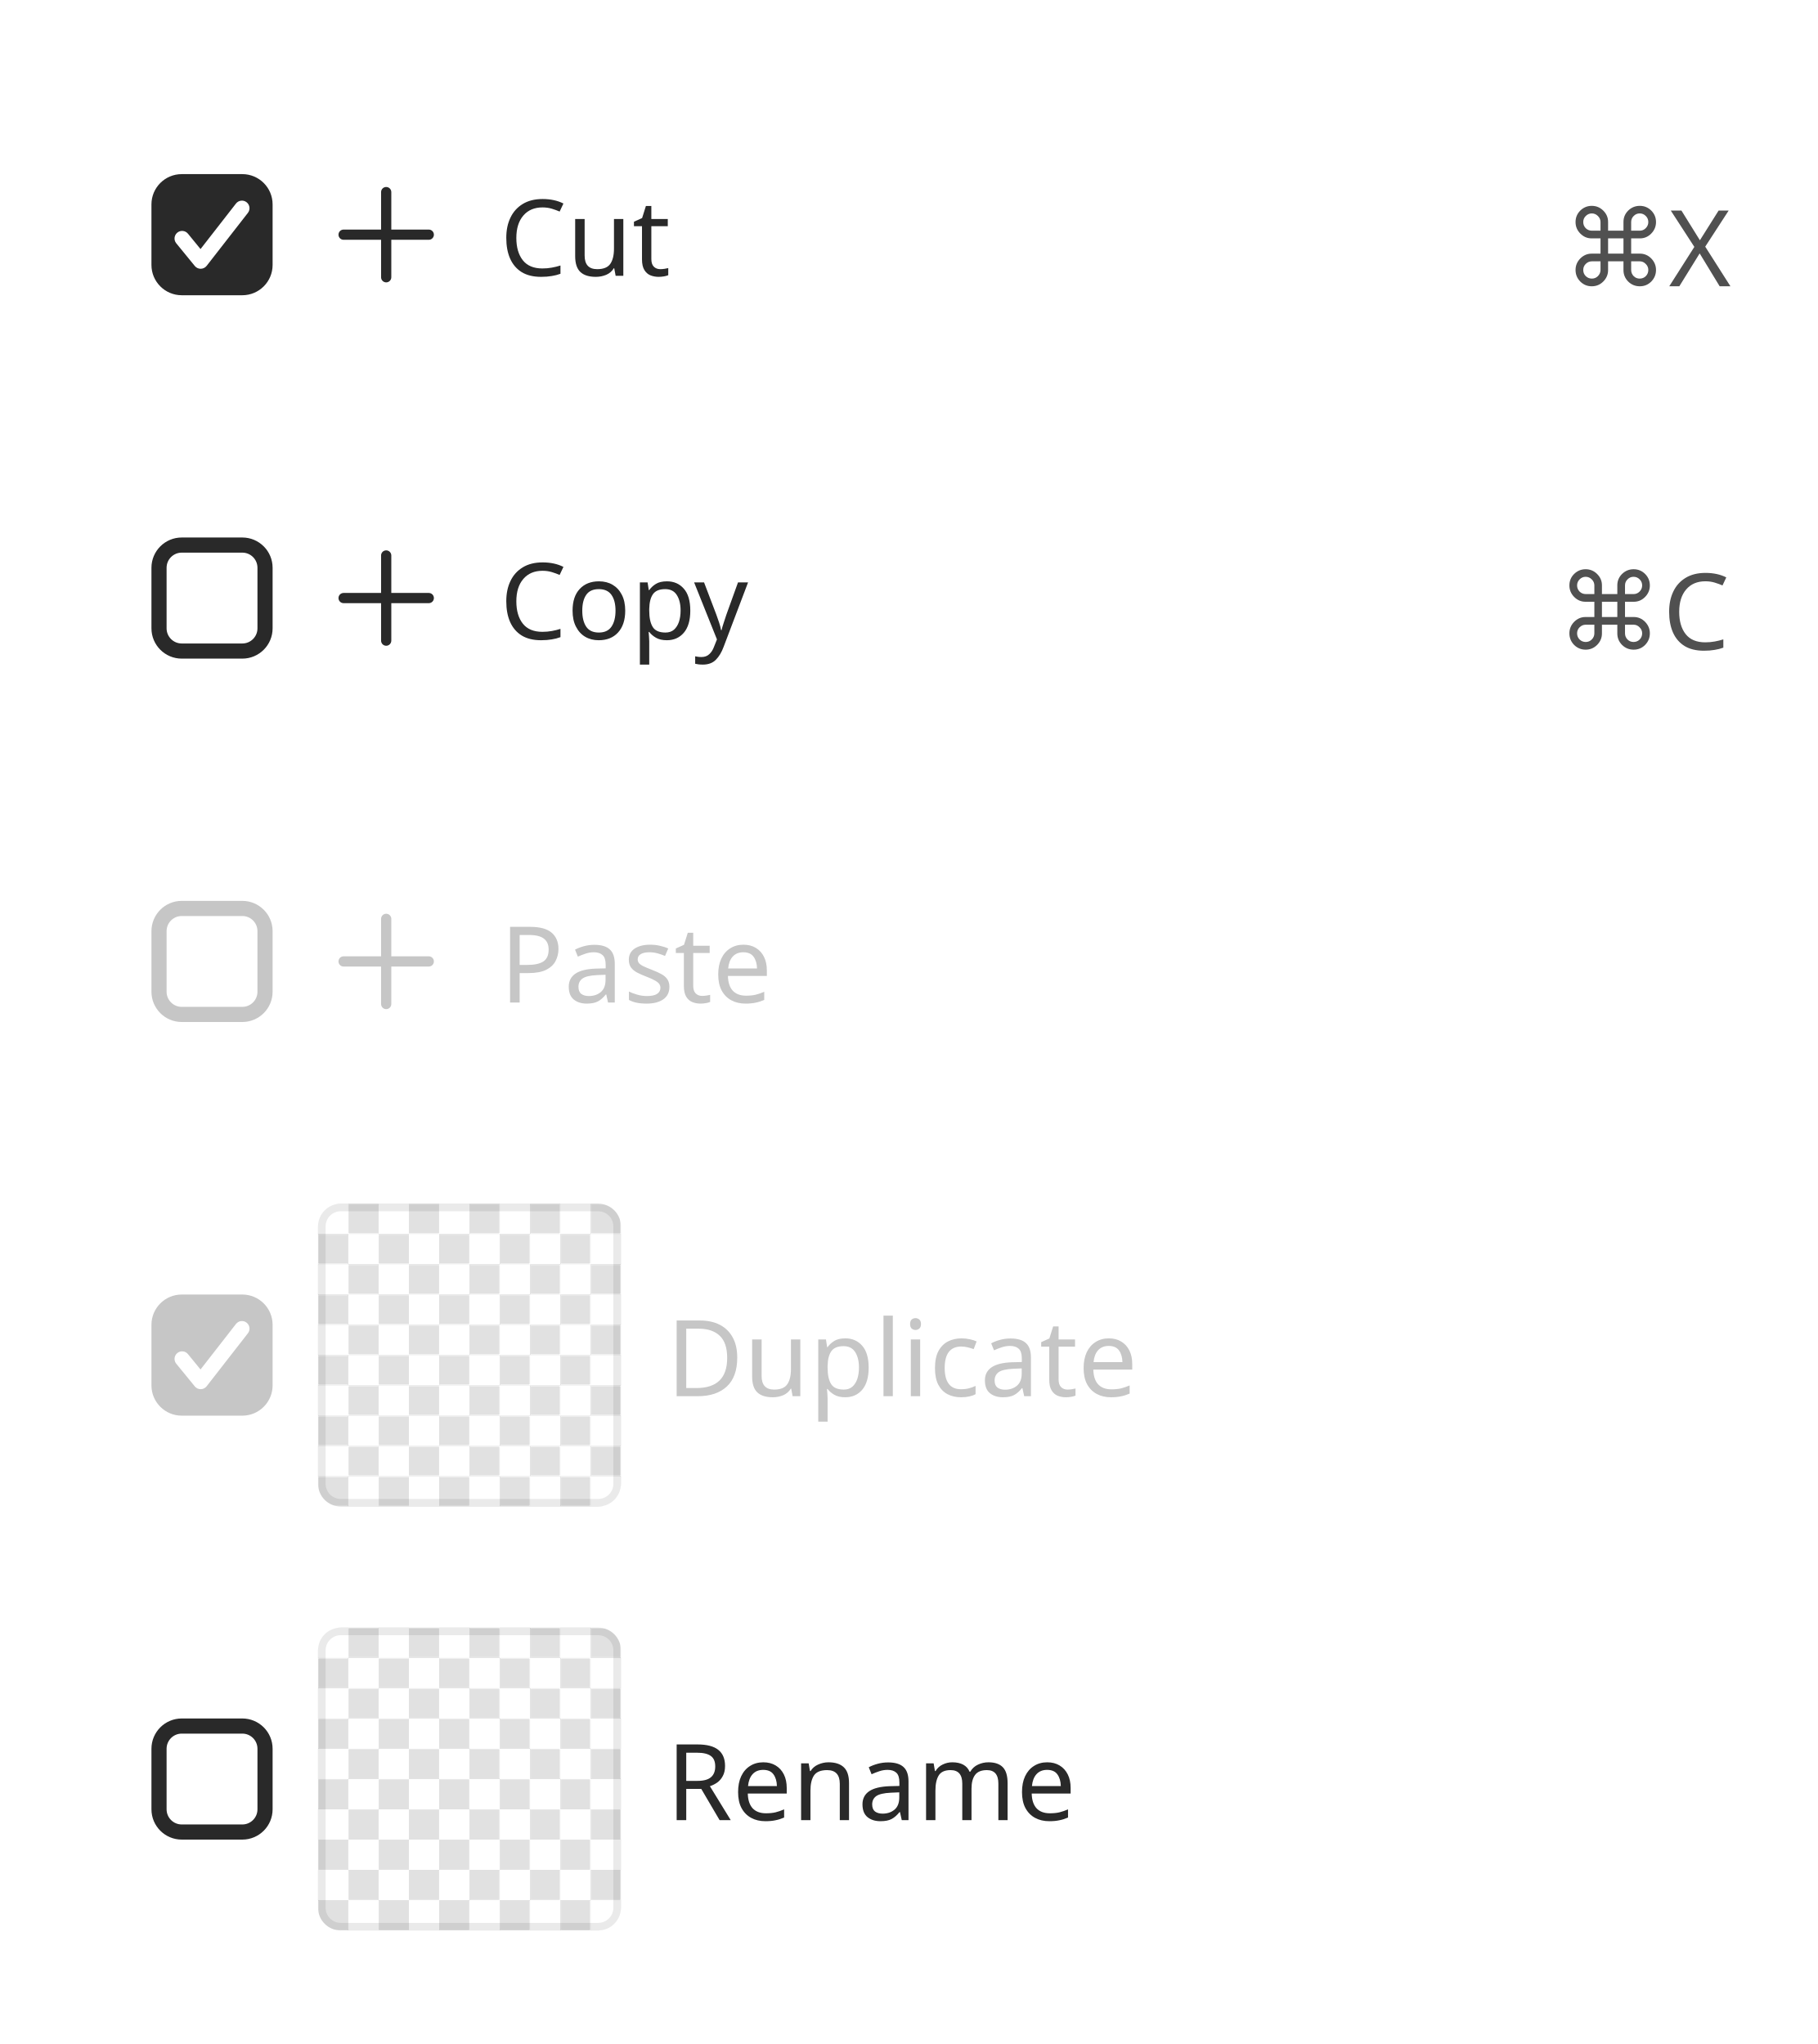
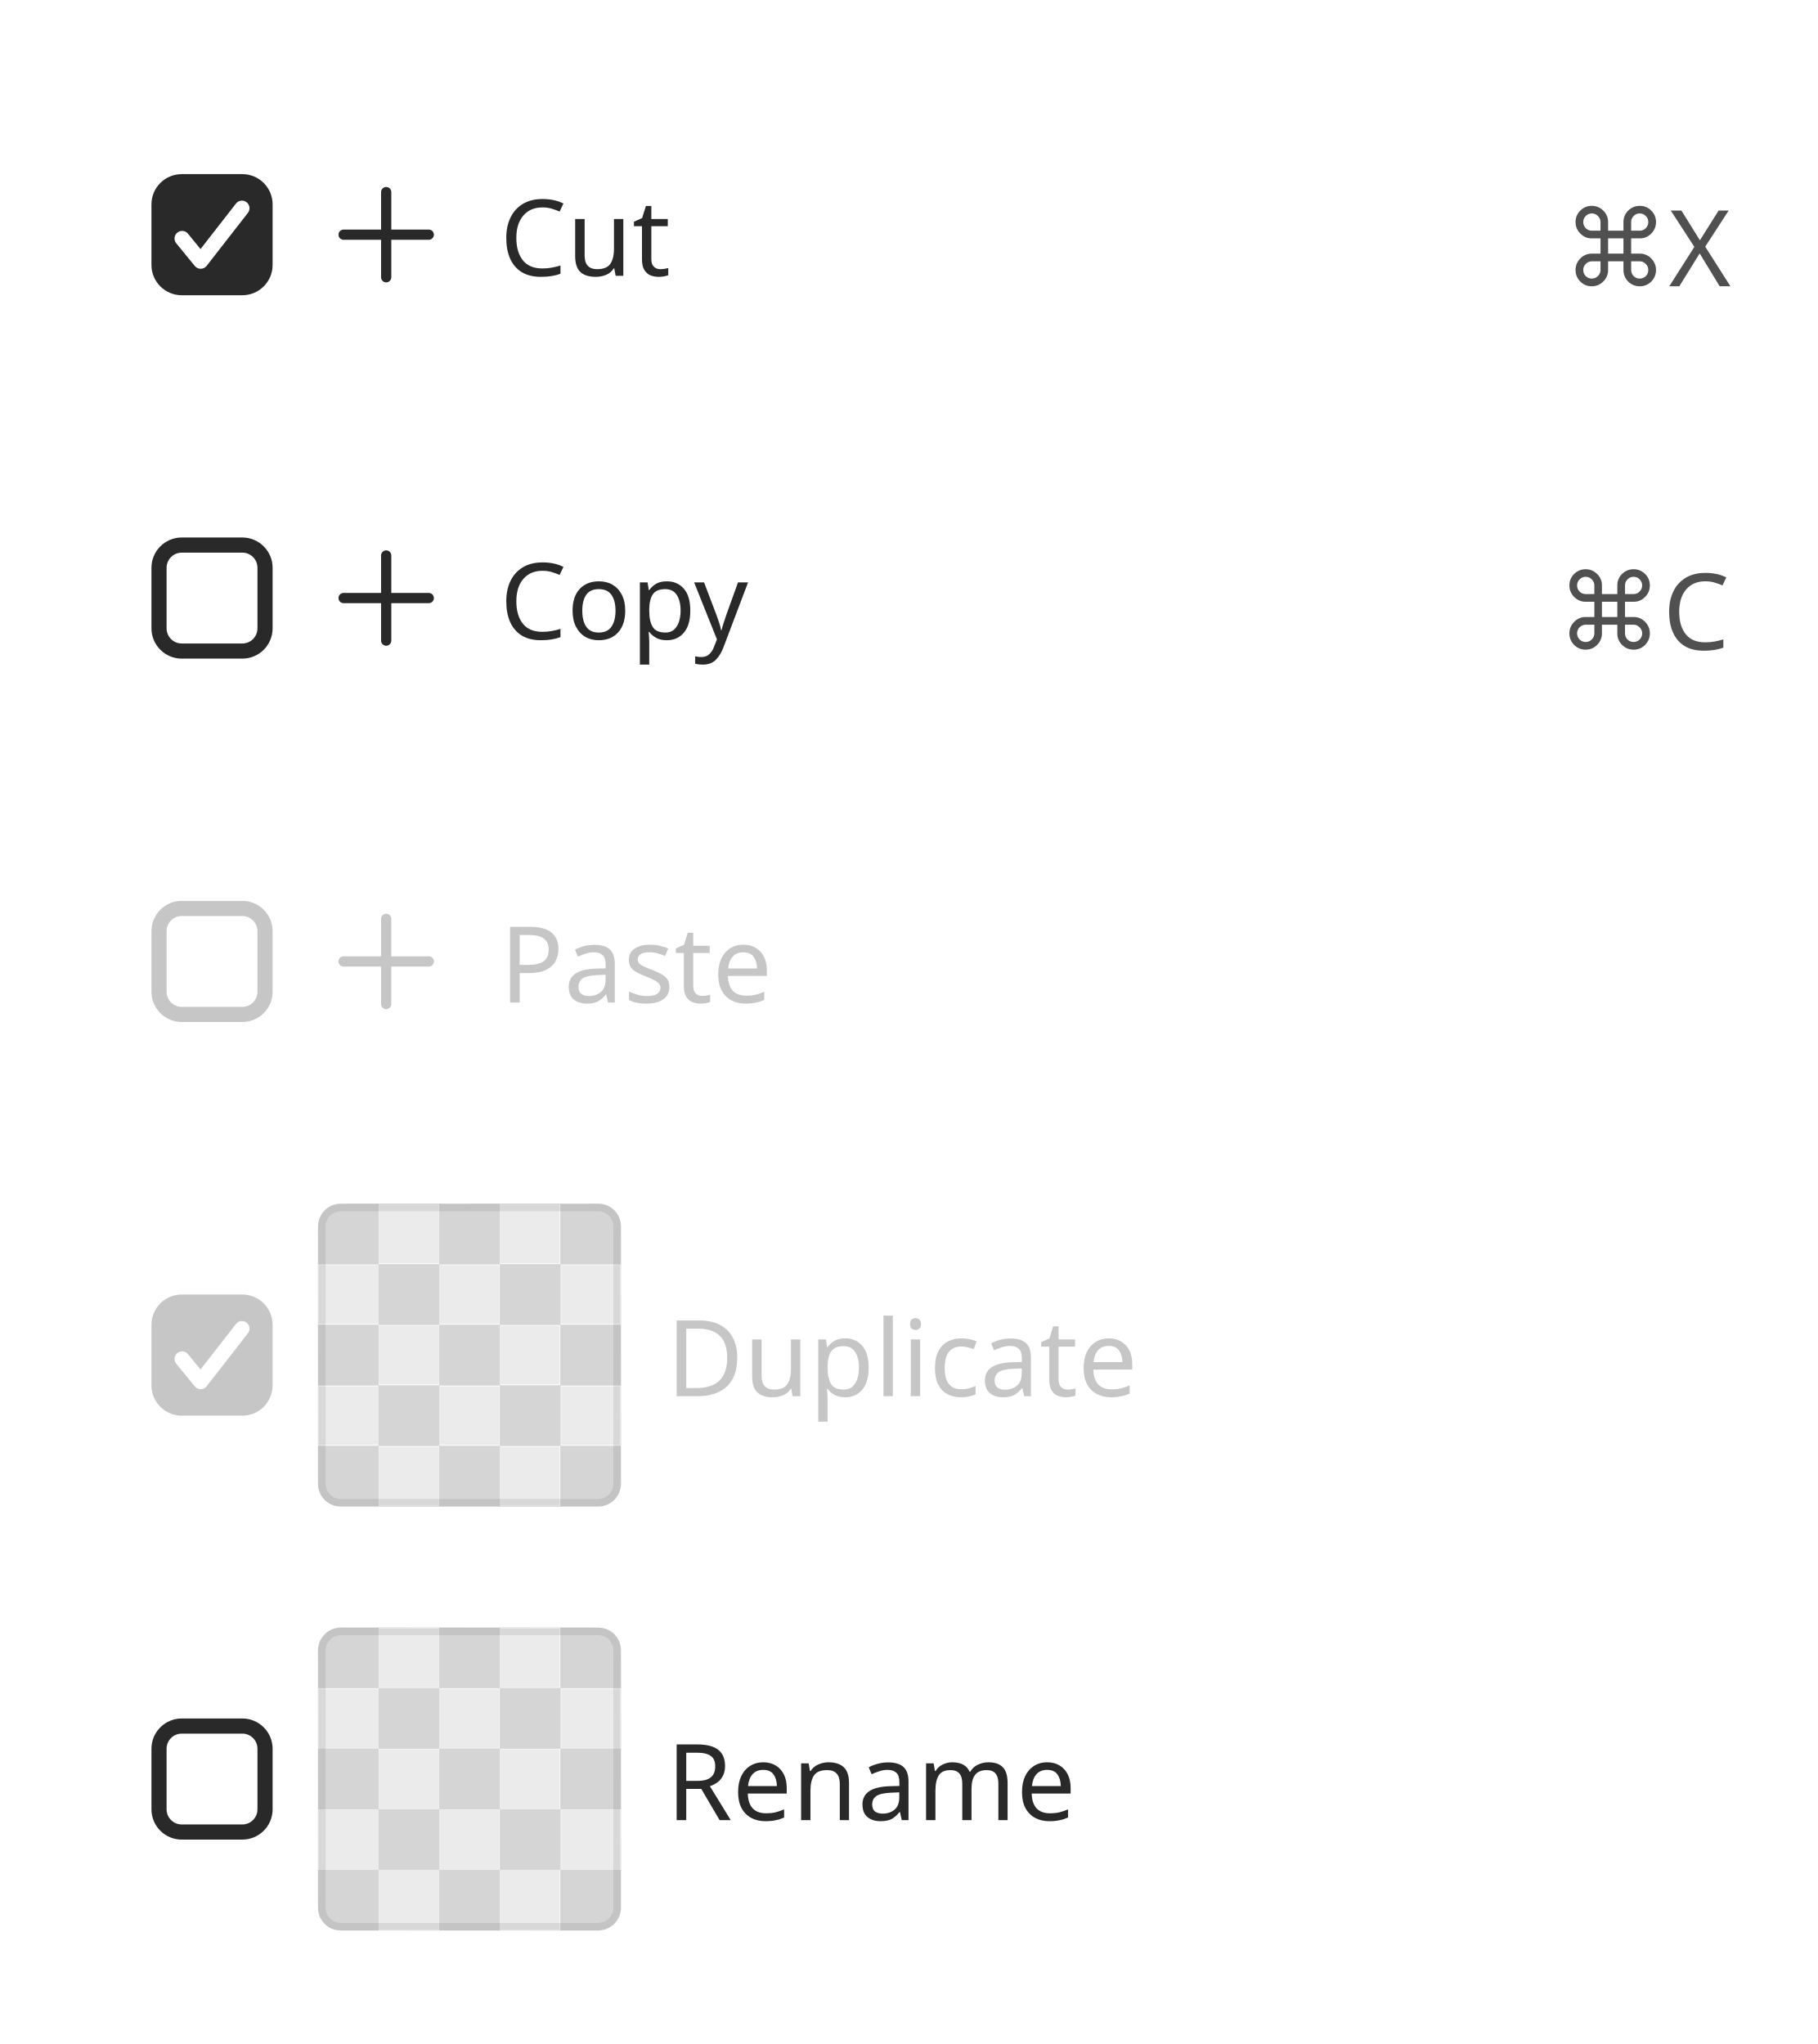
<svg xmlns="http://www.w3.org/2000/svg" width="240" height="270" viewBox="0 0 240 270">
  <rect data-part="container" data-tokens="gap=spacing-50" x="8" y="8" width="224" height="254" rx="0" fill="none" />
  <rect data-part="menu-item-1" data-tokens="height=base-height-medium;paddingInlineStart=base-padding-horizontal-medium;paddingInlineEnd=base-padding-horizontal-medium;paddingBlockStart=base-padding-vertical-medium;paddingBlockEnd=base-padding-vertical-medium;gap=base-gap-medium;cornerRadius=corner-radius-500" x="8" y="8" width="224" height="46" rx="8" fill="none" />
  <g data-part="menu-item-1.icon" data-tokens="color=neutral-content-color-default;width=workflow-icon-medium;height=workflow-icon-medium">
    <rect x="42" y="22" width="18" height="18" fill="none" />
    <g transform="translate(42 22) scale(0.9)">
      <path d="m16.25,9.25h-5.5V3.75c0-.414-.336-.75-.75-.75s-.75.336-.75.75v5.5H3.75c-.414,0-.75.336-.75.75s.336.75.75.75h5.5v5.5c0,.414.336.75.75.75s.75-.336.75-.75v-5.5h5.5c.414,0,.75-.336.75-.75s-.336-.75-.75-.75Z" fill="rgb(41, 41, 41)" />
    </g>
  </g>
  <text data-part="menu-item-1.label" data-tokens="color=neutral-content-color-default;fontSize=font-size-100;fontWeight=medium-font-weight;fontFamily=default-font-family;lineHeight=line-height-100" x="66" y="31" font-family="'Adobe Clean Spectrum VF', 'Adobe Clean Spectrum VF', adobe-clean-spectrum-vf, 'Adobe Clean', 'Source Sans 3', sans-serif" font-size="14" font-weight="500" dominant-baseline="central" fill="rgb(41, 41, 41)">Cut</text>
  <text data-part="menu-item-1.value" data-tokens="color=neutral-subdued-content-color-default;fontSize=font-size-100;fontWeight=regular-font-weight;fontFamily=default-font-family" x="206.378" y="31" font-family="'Adobe Clean Spectrum VF', 'Adobe Clean Spectrum VF', adobe-clean-spectrum-vf, 'Adobe Clean', 'Source Sans 3', sans-serif" font-size="14" font-weight="400" dominant-baseline="central" fill="rgb(80, 80, 80)">⌘X</text>
  <rect data-part="menu-item-1.checkbox" data-tokens="height=base-height-medium;gap=base-gap-medium" x="20" y="15" width="16" height="32" rx="0" fill="none" />
  <rect data-part="menu-item-1.checkbox.box" data-tokens="width=control-size-medium;height=control-size-medium;cornerRadius=corner-radius-small-size-medium;fill=neutral-background-color-selected-default;stroke=neutral-content-color-default" x="20" y="23" width="16" height="16" rx="4" fill="rgb(41, 41, 41)" />
  <g data-part="menu-item-1.checkbox.checkmark" data-tokens="color=color-gray-25-light">
    <rect x="23" y="26" width="10" height="10" fill="none" />
    <g transform="translate(23 26) scale(1)">
      <path d="m3.5,9.503c-.3,0-.584-.135-.774-.367L.275,6.136c-.35-.428-.286-1.058.142-1.407.428-.351,1.059-.286,1.407.142l1.657,2.029L8.161.889c.339-.436.967-.517,1.403-.175.436.339.514.968.175,1.403l-5.45,7c-.187.24-.473.382-.777.386h-.012Z" fill="rgb(255, 255, 255)" />
    </g>
  </g>
  <rect data-part="menu-item-2" data-tokens="height=base-height-medium;paddingInlineStart=base-padding-horizontal-medium;paddingInlineEnd=base-padding-horizontal-medium;paddingBlockStart=base-padding-vertical-medium;paddingBlockEnd=base-padding-vertical-medium;gap=base-gap-medium;cornerRadius=corner-radius-500" x="8" y="56" width="224" height="46" rx="8" fill="none" />
  <g data-part="menu-item-2.icon" data-tokens="color=neutral-content-color-default;width=workflow-icon-medium;height=workflow-icon-medium">
    <rect x="42" y="70" width="18" height="18" fill="none" />
    <g transform="translate(42 70) scale(0.9)">
      <path d="m16.25,9.25h-5.5V3.75c0-.414-.336-.75-.75-.75s-.75.336-.75.75v5.5H3.75c-.414,0-.75.336-.75.75s.336.75.75.75h5.5v5.5c0,.414.336.75.75.75s.75-.336.75-.75v-5.5h5.5c.414,0,.75-.336.75-.75s-.336-.75-.75-.75Z" fill="rgb(41, 41, 41)" />
    </g>
  </g>
  <text data-part="menu-item-2.label" data-tokens="color=neutral-content-color-default;fontSize=font-size-100;fontWeight=medium-font-weight;fontFamily=default-font-family;lineHeight=line-height-100" x="66" y="79" font-family="'Adobe Clean Spectrum VF', 'Adobe Clean Spectrum VF', adobe-clean-spectrum-vf, 'Adobe Clean', 'Source Sans 3', sans-serif" font-size="14" font-weight="500" dominant-baseline="central" fill="rgb(41, 41, 41)">Copy</text>
  <text data-part="menu-item-2.value" data-tokens="color=neutral-subdued-content-color-default;fontSize=font-size-100;fontWeight=regular-font-weight;fontFamily=default-font-family" x="205.566" y="79" font-family="'Adobe Clean Spectrum VF', 'Adobe Clean Spectrum VF', adobe-clean-spectrum-vf, 'Adobe Clean', 'Source Sans 3', sans-serif" font-size="14" font-weight="400" dominant-baseline="central" fill="rgb(80, 80, 80)">⌘C</text>
  <rect data-part="menu-item-2.checkbox" data-tokens="height=base-height-medium;gap=base-gap-medium" x="20" y="63" width="16" height="32" rx="0" fill="none" />
  <rect data-part="menu-item-2.checkbox.box" data-tokens="width=control-size-medium;height=control-size-medium;cornerRadius=corner-radius-small-size-medium;fill=color-gray-25-light;stroke=neutral-content-color-default;strokeWidth=border-width-200" x="20" y="71" width="16" height="16" rx="4" fill="rgb(255, 255, 255)" />
  <rect x="21" y="72" width="14" height="14" rx="3" fill="none" stroke="rgb(41, 41, 41)" stroke-width="2" />
  <rect data-part="menu-item-3" data-tokens="height=base-height-medium;paddingInlineStart=base-padding-horizontal-medium;paddingInlineEnd=base-padding-horizontal-medium;paddingBlockStart=base-padding-vertical-medium;paddingBlockEnd=base-padding-vertical-medium;gap=base-gap-medium;cornerRadius=corner-radius-500" x="8" y="104" width="224" height="46" rx="8" fill="none" />
  <g data-part="menu-item-3.icon" data-tokens="color=disabled-content-color;width=workflow-icon-medium;height=workflow-icon-medium">
    <rect x="42" y="118" width="18" height="18" fill="none" />
    <g transform="translate(42 118) scale(0.9)">
      <path d="m16.25,9.25h-5.5V3.75c0-.414-.336-.75-.75-.75s-.75.336-.75.75v5.5H3.75c-.414,0-.75.336-.75.75s.336.75.75.75h5.5v5.5c0,.414.336.75.75.75s.75-.336.75-.75v-5.5h5.5c.414,0,.75-.336.75-.75s-.336-.75-.75-.75Z" fill="rgb(198, 198, 198)" />
    </g>
  </g>
  <text data-part="menu-item-3.label" data-tokens="color=disabled-content-color;fontSize=font-size-100;fontWeight=medium-font-weight;fontFamily=default-font-family;lineHeight=line-height-100" x="66" y="127" font-family="'Adobe Clean Spectrum VF', 'Adobe Clean Spectrum VF', adobe-clean-spectrum-vf, 'Adobe Clean', 'Source Sans 3', sans-serif" font-size="14" font-weight="500" dominant-baseline="central" fill="rgb(198, 198, 198)">Paste</text>
  <rect data-part="menu-item-3.checkbox" data-tokens="height=base-height-medium;gap=base-gap-medium" x="20" y="111" width="16" height="32" rx="0" fill="none" />
  <rect data-part="menu-item-3.checkbox.box" data-tokens="width=control-size-medium;height=control-size-medium;cornerRadius=corner-radius-small-size-medium;fill=color-gray-25-light;stroke=disabled-content-color;strokeWidth=border-width-200" x="20" y="119" width="16" height="16" rx="4" fill="rgb(255, 255, 255)" />
  <rect x="21" y="120" width="14" height="14" rx="3" fill="none" stroke="rgb(198, 198, 198)" stroke-width="2" />
  <rect data-part="menu-item-4" data-tokens="height=base-height-medium;paddingInlineStart=base-padding-horizontal-medium;paddingInlineEnd=base-padding-horizontal-medium;paddingBlockStart=base-padding-vertical-medium;paddingBlockEnd=base-padding-vertical-medium;gap=base-gap-medium;cornerRadius=corner-radius-500" x="8" y="152" width="224" height="54" rx="8" fill="none" />
  <text data-part="menu-item-4.label" data-tokens="color=disabled-content-color;fontSize=font-size-100;fontWeight=medium-font-weight;fontFamily=default-font-family;lineHeight=line-height-100" x="88" y="179" font-family="'Adobe Clean Spectrum VF', 'Adobe Clean Spectrum VF', adobe-clean-spectrum-vf, 'Adobe Clean', 'Source Sans 3', sans-serif" font-size="14" font-weight="500" dominant-baseline="central" fill="rgb(198, 198, 198)">Duplicate</text>
  <rect data-part="menu-item-4.checkbox" data-tokens="height=base-height-medium;gap=base-gap-medium" x="20" y="163" width="16" height="32" rx="0" fill="none" />
  <rect data-part="menu-item-4.checkbox.box" data-tokens="width=control-size-medium;height=control-size-medium;cornerRadius=corner-radius-small-size-medium;fill=disabled-content-color;stroke=disabled-content-color" x="20" y="171" width="16" height="16" rx="4" fill="rgb(198, 198, 198)" />
  <g data-part="menu-item-4.checkbox.checkmark" data-tokens="color=color-gray-25-light">
    <rect x="23" y="174" width="10" height="10" fill="none" />
    <g transform="translate(23 174) scale(1)">
      <path d="m3.5,9.503c-.3,0-.584-.135-.774-.367L.275,6.136c-.35-.428-.286-1.058.142-1.407.428-.351,1.059-.286,1.407.142l1.657,2.029L8.161.889c.339-.436.967-.517,1.403-.175.436.339.514.968.175,1.403l-5.45,7c-.187.24-.473.382-.777.386h-.012Z" fill="rgb(255, 255, 255)" />
    </g>
  </g>
  <rect data-part="menu-item-4.thumbnail" data-tokens="stroke=color-gray-800-light;strokeWidth=border-width-100;strokeOpacity=thumbnail-border-opacity;width=visual-size-500;height=visual-size-500;cornerRadius=corner-radius-75;opacity=opacity" x="42" y="159" width="40" height="40" rx="3" fill="none" />
-   <rect data-part="menu-item-4.thumbnail.image" data-tokens="" x="82" y="179" width="0" height="0" rx="0" fill="none" />
  <defs>
    <pattern id="pattern-rgb_28_225_2c__20_225_2c__20_225_29__7c_4_7c_42_7c_159" x="42" y="159" width="8" height="8" patternUnits="userSpaceOnUse">
      <rect x="4" width="4" height="4" fill="rgb(225, 225, 225)" />
      <rect y="4" width="4" height="4" fill="rgb(225, 225, 225)" />
    </pattern>
  </defs>
  <rect data-part="menu-item-4.thumbnail.opacity-checkerboard" data-tokens="fill=opacity-checkerboard-square-light;patternFill=opacity-checkerboard-square-dark;patternSize=opacity-checkerboard-square-size-small" x="42" y="159" width="40" height="40" rx="3" fill="rgb(255, 255, 255)" />
  <rect x="42" y="159" width="40" height="40" rx="3" fill="url(#pattern-rgb_28_225_2c__20_225_2c__20_225_29__7c_4_7c_42_7c_159)" />
+   <defs>
+     <pattern id="pattern-_23_ebebeb_7c_8_7c_42_7c_159" x="42" y="159" width="16" height="16" patternUnits="userSpaceOnUse">
+       <rect x="8" width="8" height="8" fill="#ebebeb" />
+       <rect y="8" width="8" height="8" fill="#ebebeb" />
+     </pattern>
+   </defs>
+   <rect data-part="menu-item-4.thumbnail.image" data-tokens="height=visual-size-500;cornerRadius=corner-radius-75" x="42" y="159" width="40" height="40" rx="3" fill="#d5d5d5" />
+   <rect x="42" y="159" width="40" height="40" rx="3" fill="url(#pattern-_23_ebebeb_7c_8_7c_42_7c_159)" />
  <rect data-part="menu-item-4.thumbnail.container.border" data-tokens="" x="42.5" y="159.5" width="39" height="39" rx="2.5" fill="none" stroke="rgb(41, 41, 41)" stroke-width="1" stroke-opacity="0.1" />
  <rect data-part="menu-item-5" data-tokens="height=base-height-medium;paddingInlineStart=base-padding-horizontal-medium;paddingInlineEnd=base-padding-horizontal-medium;paddingBlockStart=base-padding-vertical-medium;paddingBlockEnd=base-padding-vertical-medium;gap=base-gap-medium;cornerRadius=corner-radius-500" x="8" y="208" width="224" height="54" rx="8" fill="none" />
  <text data-part="menu-item-5.label" data-tokens="color=neutral-content-color-default;fontSize=font-size-100;fontWeight=medium-font-weight;fontFamily=default-font-family;lineHeight=line-height-100" x="88" y="235" font-family="'Adobe Clean Spectrum VF', 'Adobe Clean Spectrum VF', adobe-clean-spectrum-vf, 'Adobe Clean', 'Source Sans 3', sans-serif" font-size="14" font-weight="500" dominant-baseline="central" fill="rgb(41, 41, 41)">Rename</text>
  <rect data-part="menu-item-5.checkbox" data-tokens="height=base-height-medium;gap=base-gap-medium" x="20" y="219" width="16" height="32" rx="0" fill="none" />
  <rect data-part="menu-item-5.checkbox.box" data-tokens="width=control-size-medium;height=control-size-medium;cornerRadius=corner-radius-small-size-medium;fill=color-gray-25-light;stroke=neutral-content-color-default;strokeWidth=border-width-200" x="20" y="227" width="16" height="16" rx="4" fill="rgb(255, 255, 255)" />
  <rect x="21" y="228" width="14" height="14" rx="3" fill="none" stroke="rgb(41, 41, 41)" stroke-width="2" />
  <rect data-part="menu-item-5.thumbnail" data-tokens="stroke=color-gray-800-light;strokeWidth=border-width-100;strokeOpacity=thumbnail-border-opacity;width=visual-size-500;height=visual-size-500;cornerRadius=corner-radius-75" x="42" y="215" width="40" height="40" rx="3" fill="none" />
-   <rect data-part="menu-item-5.thumbnail.image" data-tokens="" x="82" y="235" width="0" height="0" rx="0" fill="none" />
  <defs>
    <pattern id="pattern-rgb_28_225_2c__20_225_2c__20_225_29__7c_4_7c_42_7c_215" x="42" y="215" width="8" height="8" patternUnits="userSpaceOnUse">
      <rect x="4" width="4" height="4" fill="rgb(225, 225, 225)" />
      <rect y="4" width="4" height="4" fill="rgb(225, 225, 225)" />
    </pattern>
  </defs>
  <rect data-part="menu-item-5.thumbnail.opacity-checkerboard" data-tokens="fill=opacity-checkerboard-square-light;patternFill=opacity-checkerboard-square-dark;patternSize=opacity-checkerboard-square-size-small" x="42" y="215" width="40" height="40" rx="3" fill="rgb(255, 255, 255)" />
  <rect x="42" y="215" width="40" height="40" rx="3" fill="url(#pattern-rgb_28_225_2c__20_225_2c__20_225_29__7c_4_7c_42_7c_215)" />
+   <defs>
+     <pattern id="pattern-_23_ebebeb_7c_8_7c_42_7c_215" x="42" y="215" width="16" height="16" patternUnits="userSpaceOnUse">
+       <rect x="8" width="8" height="8" fill="#ebebeb" />
+       <rect y="8" width="8" height="8" fill="#ebebeb" />
+     </pattern>
+   </defs>
+   <rect data-part="menu-item-5.thumbnail.image" data-tokens="height=visual-size-500;cornerRadius=corner-radius-75" x="42" y="215" width="40" height="40" rx="3" fill="#d5d5d5" />
+   <rect x="42" y="215" width="40" height="40" rx="3" fill="url(#pattern-_23_ebebeb_7c_8_7c_42_7c_215)" />
  <rect data-part="menu-item-5.thumbnail.container.border" data-tokens="" x="42.5" y="215.5" width="39" height="39" rx="2.5" fill="none" stroke="rgb(41, 41, 41)" stroke-width="1" stroke-opacity="0.1" />
</svg>
